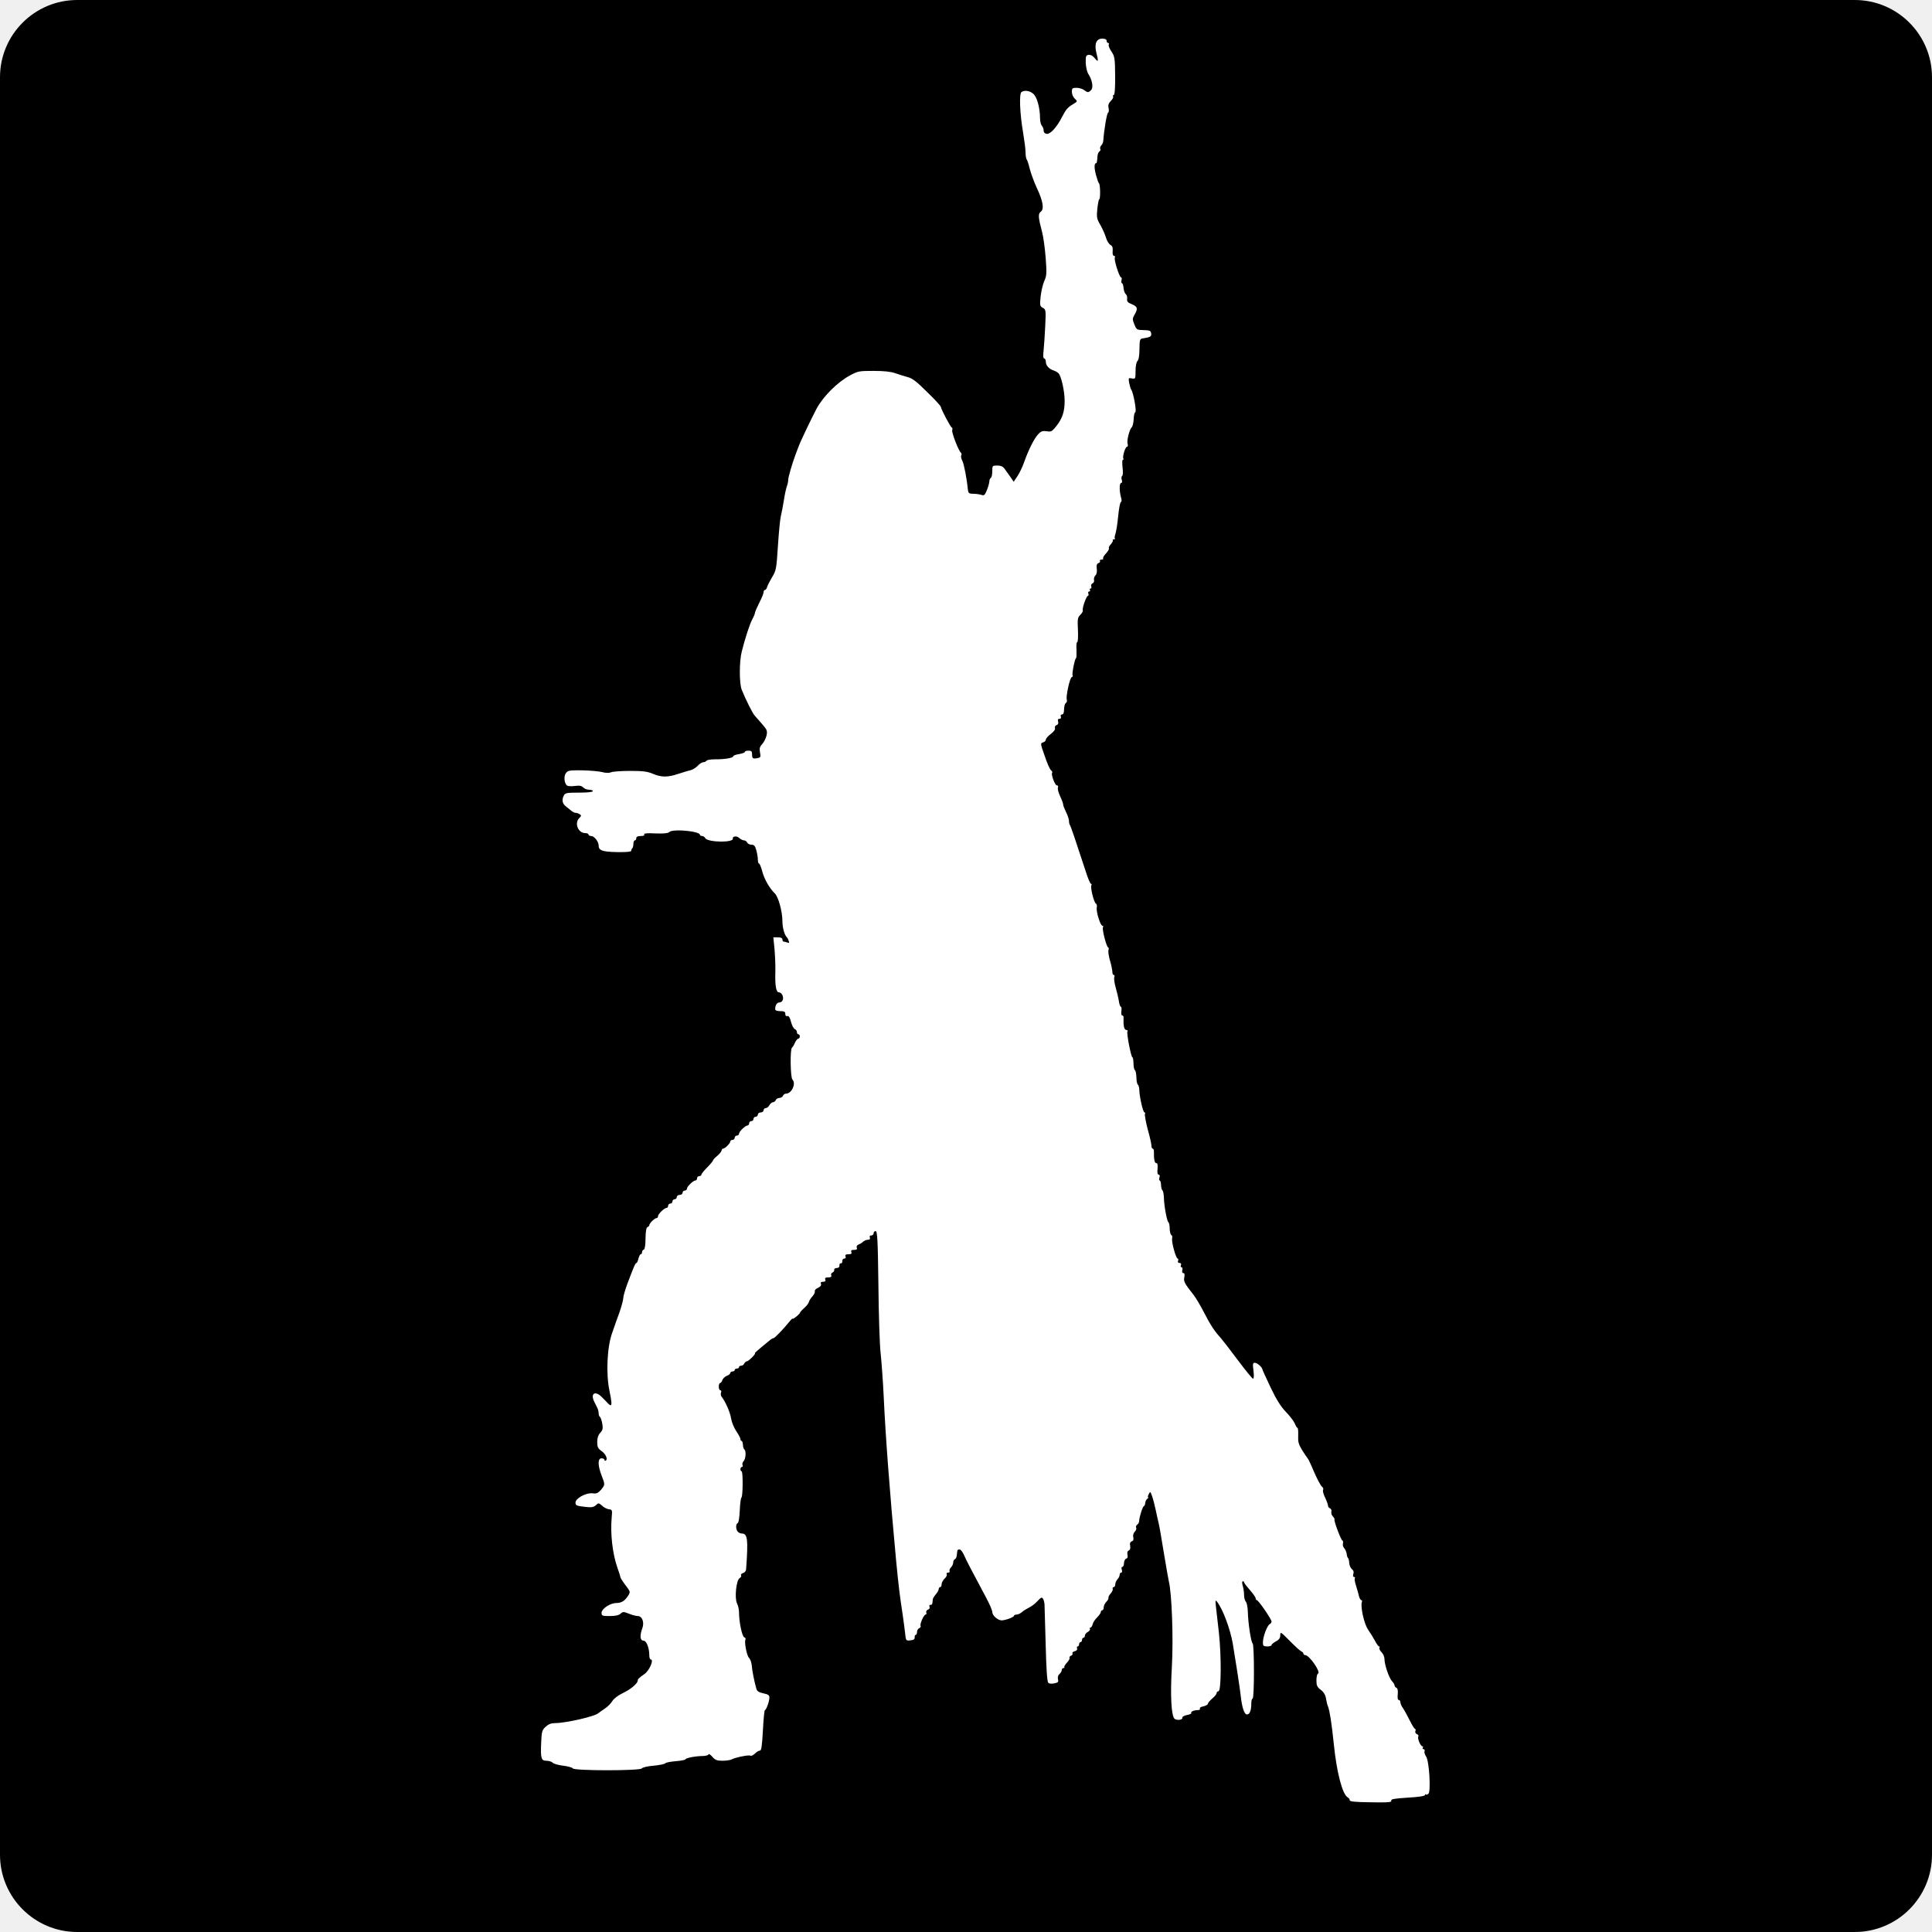
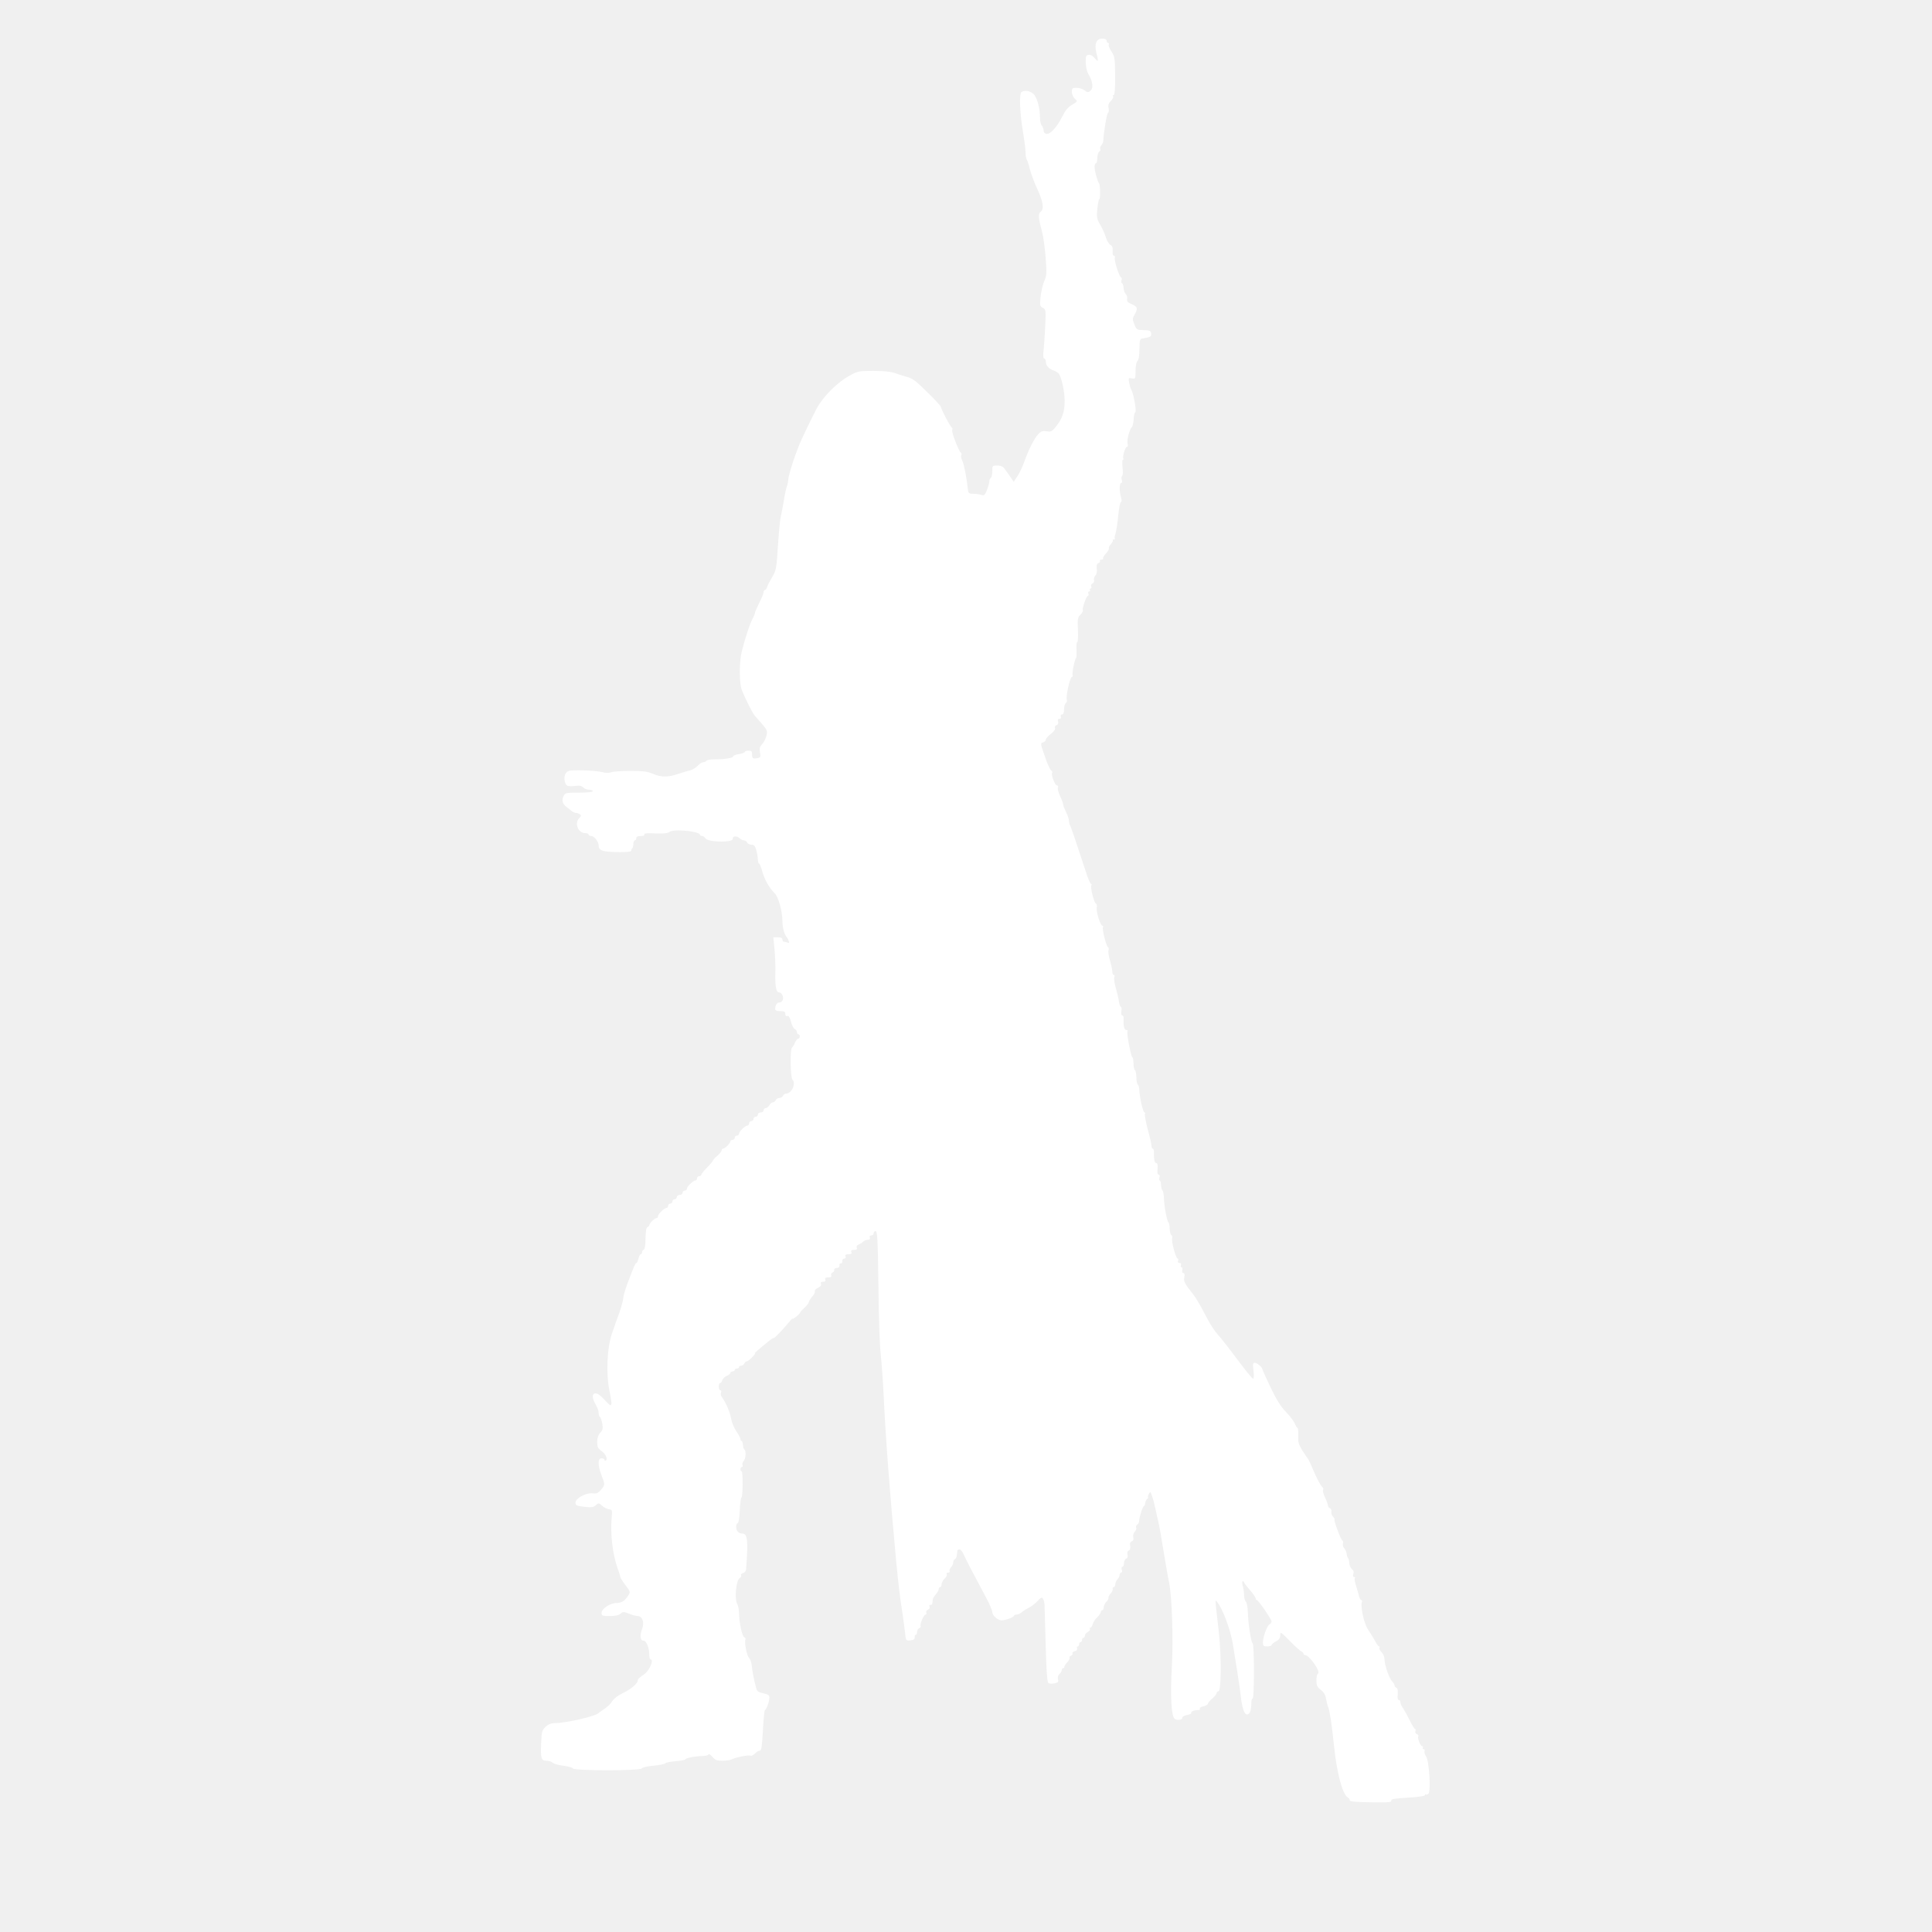
<svg xmlns="http://www.w3.org/2000/svg" width="50" height="50" viewBox="0 0 50 50" fill="none">
-   <rect width="50" height="50" rx="2" fill="black" />
  <path d="M28.526 1C28.601 1 28.639 1.019 28.639 1.056C28.639 1.086 28.657 1.112 28.68 1.112C28.699 1.112 28.706 1.131 28.695 1.154C28.68 1.172 28.71 1.255 28.762 1.33C28.848 1.461 28.856 1.498 28.86 1.963C28.863 2.288 28.848 2.461 28.822 2.461C28.803 2.461 28.792 2.476 28.807 2.498C28.819 2.517 28.792 2.569 28.747 2.614C28.691 2.67 28.672 2.723 28.691 2.798C28.702 2.858 28.695 2.91 28.676 2.918C28.646 2.925 28.571 3.371 28.553 3.64C28.553 3.682 28.526 3.738 28.5 3.764C28.474 3.794 28.463 3.831 28.474 3.854C28.489 3.876 28.478 3.906 28.451 3.921C28.422 3.94 28.399 4.011 28.399 4.086C28.395 4.161 28.384 4.221 28.373 4.221C28.317 4.221 28.313 4.333 28.362 4.521C28.392 4.633 28.425 4.73 28.44 4.741C28.478 4.768 28.481 5.157 28.448 5.157C28.436 5.157 28.414 5.266 28.399 5.401C28.377 5.622 28.384 5.663 28.474 5.816C28.526 5.906 28.594 6.056 28.62 6.142C28.642 6.228 28.699 6.314 28.736 6.337C28.788 6.363 28.803 6.408 28.796 6.494C28.788 6.569 28.8 6.618 28.826 6.618C28.852 6.618 28.863 6.64 28.852 6.67C28.826 6.73 28.972 7.18 29.013 7.18C29.032 7.18 29.036 7.213 29.024 7.255C29.013 7.296 29.021 7.329 29.036 7.329C29.054 7.329 29.073 7.386 29.077 7.453C29.084 7.517 29.107 7.588 29.133 7.61C29.159 7.629 29.178 7.685 29.171 7.734C29.159 7.801 29.186 7.831 29.29 7.872C29.44 7.936 29.455 7.985 29.361 8.146C29.305 8.243 29.305 8.266 29.358 8.397C29.414 8.535 29.422 8.539 29.598 8.543C29.759 8.547 29.781 8.558 29.792 8.629C29.803 8.711 29.777 8.726 29.56 8.76C29.5 8.771 29.493 8.809 29.489 9.034C29.489 9.198 29.47 9.314 29.436 9.344C29.407 9.374 29.388 9.479 29.388 9.603C29.388 9.764 29.385 9.799 29.339 9.799C29.327 9.799 29.312 9.797 29.294 9.794C29.271 9.789 29.253 9.786 29.241 9.786C29.204 9.786 29.206 9.813 29.223 9.91C29.238 9.985 29.26 10.06 29.275 10.082C29.335 10.165 29.422 10.659 29.38 10.67C29.358 10.678 29.343 10.76 29.339 10.85C29.335 10.944 29.313 11.034 29.29 11.056C29.23 11.112 29.156 11.404 29.182 11.487C29.197 11.528 29.189 11.562 29.167 11.562C29.122 11.562 29.043 11.82 29.073 11.869C29.084 11.884 29.077 11.899 29.058 11.899C29.043 11.899 29.04 11.989 29.051 12.093C29.066 12.21 29.062 12.303 29.043 12.314C29.021 12.329 29.017 12.374 29.032 12.419C29.047 12.464 29.04 12.498 29.017 12.498C28.968 12.498 28.965 12.7 29.009 12.861C29.032 12.936 29.032 12.985 29.009 12.992C28.987 13 28.957 13.165 28.938 13.363C28.92 13.558 28.886 13.764 28.867 13.816C28.848 13.869 28.841 13.925 28.852 13.936C28.867 13.947 28.852 13.959 28.826 13.959C28.8 13.959 28.785 13.97 28.8 13.981C28.811 13.992 28.788 14.037 28.751 14.082C28.71 14.123 28.687 14.172 28.699 14.187C28.71 14.206 28.676 14.266 28.624 14.322C28.571 14.378 28.538 14.434 28.549 14.453C28.56 14.468 28.541 14.483 28.508 14.483C28.474 14.483 28.455 14.498 28.466 14.517C28.478 14.535 28.463 14.562 28.429 14.573C28.384 14.591 28.373 14.629 28.384 14.715C28.395 14.79 28.384 14.857 28.35 14.891C28.32 14.921 28.305 14.973 28.313 15.011C28.324 15.048 28.305 15.086 28.275 15.097C28.245 15.112 28.227 15.146 28.242 15.176C28.253 15.206 28.245 15.232 28.223 15.232C28.201 15.232 28.197 15.247 28.208 15.269C28.219 15.288 28.212 15.307 28.189 15.307C28.163 15.307 28.152 15.333 28.167 15.363C28.178 15.393 28.171 15.419 28.156 15.419C28.114 15.419 27.998 15.756 28.024 15.797C28.032 15.812 28.006 15.865 27.961 15.91C27.89 15.981 27.882 16.018 27.897 16.303C27.905 16.479 27.897 16.618 27.878 16.618C27.86 16.618 27.852 16.711 27.86 16.824C27.863 16.936 27.86 17.03 27.849 17.03C27.819 17.03 27.736 17.442 27.759 17.479C27.77 17.498 27.759 17.516 27.736 17.524C27.687 17.539 27.579 18.033 27.609 18.112C27.62 18.142 27.609 18.179 27.583 18.194C27.56 18.209 27.538 18.284 27.538 18.355C27.538 18.445 27.519 18.49 27.485 18.49C27.455 18.49 27.44 18.513 27.455 18.546C27.466 18.58 27.455 18.603 27.418 18.603C27.38 18.603 27.369 18.625 27.384 18.674C27.395 18.719 27.384 18.752 27.343 18.767C27.309 18.779 27.29 18.816 27.302 18.842C27.317 18.876 27.272 18.936 27.193 18.996C27.122 19.048 27.066 19.116 27.066 19.142C27.066 19.172 27.032 19.202 26.995 19.213C26.923 19.232 26.923 19.243 27.036 19.561C27.096 19.745 27.171 19.913 27.201 19.936C27.23 19.958 27.242 19.985 27.23 20C27.193 20.033 27.302 20.325 27.35 20.325C27.38 20.325 27.392 20.348 27.38 20.381C27.365 20.412 27.392 20.513 27.436 20.606C27.481 20.7 27.515 20.797 27.515 20.823C27.515 20.85 27.549 20.936 27.59 21.018C27.631 21.101 27.665 21.202 27.665 21.243C27.665 21.288 27.676 21.333 27.687 21.348C27.706 21.366 27.819 21.696 28.096 22.543C28.152 22.726 28.215 22.872 28.234 22.872C28.253 22.872 28.257 22.887 28.245 22.91C28.212 22.962 28.313 23.366 28.362 23.385C28.384 23.393 28.395 23.441 28.384 23.49C28.365 23.595 28.478 23.958 28.53 23.958C28.553 23.958 28.556 23.977 28.545 23.999C28.515 24.044 28.639 24.52 28.68 24.52C28.695 24.52 28.699 24.554 28.687 24.591C28.676 24.632 28.695 24.756 28.729 24.868C28.762 24.981 28.788 25.112 28.788 25.153C28.788 25.198 28.803 25.232 28.826 25.232C28.845 25.232 28.852 25.258 28.837 25.291C28.826 25.322 28.841 25.445 28.875 25.561C28.908 25.677 28.946 25.838 28.957 25.913C28.968 25.992 28.991 26.056 29.009 26.056C29.024 26.056 29.032 26.108 29.021 26.168C29.013 26.232 29.021 26.28 29.043 26.28C29.062 26.28 29.081 26.303 29.077 26.325C29.069 26.542 29.092 26.655 29.148 26.655C29.178 26.655 29.193 26.674 29.178 26.696C29.152 26.741 29.272 27.366 29.309 27.366C29.32 27.366 29.332 27.434 29.335 27.52C29.335 27.602 29.35 27.681 29.373 27.696C29.392 27.711 29.407 27.797 29.41 27.883C29.41 27.973 29.429 28.059 29.448 28.07C29.466 28.085 29.485 28.145 29.485 28.209C29.493 28.408 29.582 28.79 29.62 28.79C29.639 28.79 29.642 28.805 29.631 28.827C29.62 28.846 29.65 29.026 29.702 29.224C29.759 29.422 29.8 29.613 29.8 29.655C29.8 29.692 29.815 29.726 29.83 29.726C29.848 29.726 29.863 29.756 29.863 29.79C29.86 30.003 29.878 30.1 29.923 30.1C29.957 30.1 29.965 30.145 29.957 30.25C29.946 30.348 29.957 30.4 29.987 30.4C30.013 30.4 30.021 30.43 30.006 30.475C29.994 30.516 29.994 30.55 30.013 30.55C30.028 30.55 30.047 30.602 30.047 30.666C30.051 30.73 30.066 30.793 30.084 30.808C30.103 30.82 30.118 30.906 30.122 30.999C30.126 31.209 30.201 31.606 30.238 31.632C30.257 31.643 30.272 31.722 30.272 31.805C30.275 31.883 30.294 31.958 30.317 31.965C30.335 31.969 30.343 32.011 30.335 32.052C30.313 32.138 30.433 32.572 30.478 32.572C30.496 32.572 30.5 32.599 30.489 32.628C30.474 32.662 30.489 32.685 30.526 32.685C30.564 32.685 30.575 32.707 30.564 32.741C30.549 32.771 30.556 32.797 30.579 32.797C30.601 32.797 30.609 32.831 30.598 32.872C30.586 32.917 30.598 32.947 30.624 32.947C30.654 32.947 30.665 32.98 30.65 33.055C30.627 33.164 30.654 33.213 30.89 33.512C30.946 33.584 31.069 33.789 31.163 33.973C31.328 34.291 31.418 34.434 31.597 34.632C31.642 34.685 31.841 34.939 32.036 35.201C32.234 35.467 32.41 35.681 32.429 35.681C32.451 35.681 32.455 35.595 32.44 35.475C32.418 35.299 32.421 35.269 32.474 35.269C32.534 35.269 32.661 35.377 32.672 35.441C32.676 35.46 32.77 35.673 32.886 35.913C33.032 36.22 33.148 36.404 33.275 36.535C33.376 36.64 33.481 36.774 33.508 36.838C33.534 36.902 33.564 36.954 33.579 36.954C33.594 36.954 33.601 37.044 33.597 37.149C33.59 37.314 33.605 37.377 33.702 37.535C33.766 37.636 33.83 37.729 33.841 37.741C33.856 37.752 33.931 37.909 34.009 38.096C34.088 38.28 34.182 38.452 34.212 38.475C34.242 38.497 34.257 38.535 34.242 38.557C34.227 38.58 34.249 38.669 34.294 38.759C34.335 38.846 34.369 38.939 34.369 38.965C34.369 38.995 34.391 39.025 34.421 39.036C34.451 39.048 34.466 39.085 34.455 39.123C34.448 39.16 34.462 39.216 34.496 39.246C34.526 39.28 34.545 39.314 34.537 39.321C34.511 39.344 34.702 39.853 34.74 39.868C34.758 39.875 34.766 39.909 34.755 39.947C34.747 39.984 34.758 40.036 34.788 40.066C34.815 40.096 34.844 40.16 34.852 40.212C34.856 40.265 34.874 40.314 34.889 40.325C34.901 40.336 34.916 40.392 34.919 40.456C34.923 40.516 34.957 40.587 34.991 40.613C35.028 40.639 35.043 40.684 35.024 40.733C35.009 40.782 35.017 40.812 35.043 40.812C35.066 40.812 35.077 40.827 35.062 40.846C35.05 40.864 35.066 40.954 35.096 41.044C35.122 41.134 35.159 41.25 35.17 41.31C35.185 41.366 35.212 41.411 35.23 41.411C35.249 41.411 35.257 41.433 35.245 41.46C35.204 41.576 35.301 42.025 35.406 42.175C35.466 42.261 35.545 42.392 35.586 42.467C35.627 42.546 35.672 42.609 35.691 42.609C35.706 42.609 35.713 42.624 35.699 42.647C35.687 42.666 35.71 42.714 35.755 42.759C35.796 42.8 35.83 42.879 35.83 42.935C35.83 43.081 35.946 43.422 36.024 43.508C36.062 43.546 36.092 43.598 36.092 43.621C36.092 43.643 36.114 43.669 36.14 43.681C36.17 43.692 36.182 43.748 36.174 43.845C36.163 43.939 36.174 43.995 36.2 43.995C36.223 43.995 36.242 44.021 36.242 44.055C36.242 44.089 36.272 44.16 36.313 44.212C36.35 44.269 36.429 44.411 36.485 44.527C36.545 44.647 36.605 44.744 36.62 44.744C36.639 44.744 36.642 44.77 36.631 44.8C36.616 44.83 36.635 44.864 36.669 44.879C36.702 44.89 36.717 44.916 36.706 44.939C36.676 44.984 36.762 45.194 36.811 45.194C36.83 45.194 36.833 45.209 36.822 45.231C36.811 45.25 36.818 45.269 36.841 45.269C36.867 45.269 36.878 45.291 36.867 45.321C36.856 45.347 36.874 45.411 36.908 45.46C36.987 45.572 37.035 46.358 36.968 46.422C36.95 46.438 36.93 46.446 36.916 46.446C36.909 46.446 36.904 46.444 36.901 46.441C36.897 46.435 36.893 46.433 36.889 46.433C36.883 46.433 36.878 46.441 36.878 46.456C36.878 46.482 36.702 46.508 36.432 46.523C36.081 46.546 35.991 46.561 36.006 46.602C36.017 46.634 35.961 46.646 35.723 46.646C35.657 46.646 35.575 46.645 35.477 46.643C35.081 46.639 34.931 46.624 34.931 46.591C34.931 46.564 34.908 46.531 34.878 46.516C34.74 46.433 34.594 45.875 34.519 45.138C34.466 44.613 34.41 44.261 34.369 44.164C34.35 44.123 34.328 44.029 34.316 43.954C34.301 43.864 34.257 43.789 34.182 43.733C34.088 43.662 34.069 43.621 34.069 43.486C34.069 43.4 34.088 43.321 34.107 43.314C34.197 43.284 33.889 42.838 33.781 42.834C33.755 42.834 33.732 42.815 33.732 42.797C33.732 42.774 33.706 42.748 33.676 42.737C33.646 42.722 33.511 42.602 33.376 42.463C33.234 42.319 33.175 42.261 33.15 42.261C33.135 42.261 33.133 42.282 33.133 42.317C33.133 42.392 33.103 42.437 33.021 42.478C32.961 42.512 32.908 42.553 32.908 42.572C32.908 42.594 32.86 42.609 32.796 42.609C32.699 42.609 32.684 42.594 32.684 42.505C32.684 42.362 32.792 42.074 32.856 42.036C32.886 42.022 32.908 41.988 32.908 41.965C32.908 41.909 32.568 41.411 32.526 41.411C32.511 41.411 32.496 41.389 32.496 41.362C32.496 41.34 32.429 41.242 32.346 41.149C32.264 41.055 32.197 40.969 32.197 40.95C32.197 40.935 32.182 40.924 32.163 40.924C32.141 40.924 32.141 40.969 32.163 41.044C32.182 41.111 32.197 41.22 32.197 41.287C32.197 41.351 32.219 41.43 32.245 41.456C32.268 41.482 32.29 41.598 32.294 41.711C32.298 41.984 32.376 42.505 32.418 42.531C32.463 42.561 32.463 43.958 32.418 43.958C32.399 43.958 32.384 44.014 32.384 44.078C32.384 44.269 32.343 44.37 32.272 44.37C32.2 44.37 32.141 44.186 32.107 43.864C32.088 43.688 31.968 42.909 31.904 42.535C31.837 42.153 31.65 41.658 31.508 41.467C31.486 41.44 31.473 41.425 31.466 41.424H31.465C31.454 41.425 31.457 41.465 31.466 41.561C31.478 41.654 31.511 41.965 31.545 42.254C31.612 42.872 31.605 43.77 31.534 43.77C31.508 43.77 31.485 43.793 31.485 43.819C31.485 43.845 31.436 43.905 31.373 43.958C31.313 44.01 31.26 44.07 31.26 44.093C31.26 44.115 31.208 44.145 31.144 44.16C31.081 44.171 31.039 44.197 31.054 44.22C31.066 44.239 31.043 44.257 31.002 44.257C30.901 44.257 30.807 44.299 30.83 44.332C30.841 44.347 30.788 44.373 30.717 44.385C30.646 44.4 30.59 44.43 30.598 44.456C30.605 44.489 30.554 44.51 30.498 44.51C30.464 44.51 30.429 44.502 30.403 44.486C30.313 44.43 30.283 43.883 30.328 43.13C30.369 42.426 30.328 41.235 30.249 40.924C30.234 40.853 30.174 40.516 30.118 40.175C30.062 39.834 30.006 39.497 29.987 39.426C29.968 39.355 29.935 39.194 29.908 39.07C29.882 38.947 29.841 38.789 29.815 38.718C29.791 38.648 29.78 38.617 29.767 38.617C29.757 38.617 29.747 38.635 29.729 38.669C29.706 38.714 29.699 38.752 29.714 38.752C29.729 38.752 29.721 38.767 29.695 38.786C29.669 38.801 29.642 38.853 29.639 38.894C29.635 38.939 29.62 38.977 29.605 38.977C29.575 38.977 29.485 39.258 29.481 39.362C29.481 39.4 29.459 39.441 29.429 39.46C29.403 39.478 29.392 39.512 29.403 39.535C29.418 39.557 29.403 39.606 29.369 39.639C29.332 39.677 29.317 39.733 29.328 39.782C29.343 39.842 29.332 39.875 29.29 39.89C29.249 39.905 29.234 39.943 29.249 40.01C29.26 40.074 29.245 40.115 29.212 40.126C29.178 40.141 29.167 40.179 29.178 40.231C29.193 40.287 29.182 40.325 29.144 40.34C29.114 40.351 29.088 40.404 29.088 40.456C29.088 40.508 29.069 40.55 29.047 40.55C29.024 40.55 29.017 40.583 29.032 40.624C29.047 40.666 29.04 40.699 29.017 40.699C28.994 40.699 28.976 40.726 28.976 40.759C28.976 40.789 28.95 40.842 28.92 40.872C28.89 40.905 28.863 40.962 28.863 41.003C28.863 41.04 28.845 41.074 28.822 41.074C28.8 41.074 28.788 41.096 28.796 41.119C28.807 41.145 28.781 41.197 28.744 41.239C28.706 41.28 28.68 41.332 28.687 41.351C28.695 41.37 28.669 41.419 28.631 41.456C28.594 41.493 28.564 41.557 28.564 41.598C28.564 41.639 28.549 41.673 28.526 41.673C28.508 41.673 28.489 41.696 28.489 41.718C28.489 41.744 28.444 41.808 28.395 41.857C28.343 41.905 28.29 41.984 28.279 42.033C28.268 42.081 28.242 42.123 28.219 42.123C28.201 42.123 28.193 42.138 28.208 42.156C28.219 42.179 28.193 42.212 28.152 42.235C28.111 42.257 28.077 42.299 28.077 42.329C28.077 42.358 28.062 42.385 28.04 42.385C28.021 42.385 28.002 42.411 28.002 42.441C28.002 42.471 27.987 42.497 27.965 42.497C27.946 42.497 27.927 42.523 27.927 42.553C27.927 42.583 27.912 42.609 27.89 42.609C27.871 42.609 27.863 42.632 27.875 42.662C27.886 42.692 27.863 42.722 27.815 42.733C27.77 42.744 27.744 42.77 27.755 42.789C27.766 42.812 27.751 42.838 27.717 42.849C27.687 42.86 27.669 42.887 27.68 42.902C27.691 42.92 27.661 42.977 27.616 43.025C27.571 43.074 27.538 43.126 27.545 43.141C27.549 43.16 27.538 43.171 27.515 43.171C27.496 43.171 27.478 43.194 27.478 43.224C27.478 43.25 27.451 43.295 27.418 43.325C27.384 43.355 27.369 43.403 27.38 43.456C27.399 43.527 27.384 43.546 27.287 43.565C27.259 43.57 27.233 43.573 27.211 43.573C27.174 43.573 27.145 43.566 27.129 43.55C27.099 43.52 27.077 43.179 27.062 42.561C27.047 42.044 27.032 41.576 27.032 41.523C27.028 41.471 27.013 41.404 26.991 41.373C26.981 41.357 26.971 41.348 26.959 41.348C26.937 41.348 26.907 41.374 26.852 41.434C26.796 41.497 26.699 41.572 26.635 41.602C26.575 41.632 26.489 41.684 26.451 41.718C26.41 41.755 26.347 41.785 26.309 41.785C26.272 41.785 26.242 41.8 26.242 41.816C26.242 41.853 26.017 41.935 25.92 41.935C25.819 41.932 25.68 41.808 25.68 41.718C25.68 41.677 25.609 41.512 25.523 41.351C25.133 40.624 25.002 40.37 24.946 40.239C24.912 40.164 24.863 40.1 24.834 40.1C24.777 40.1 24.777 40.104 24.762 40.25C24.759 40.299 24.732 40.347 24.71 40.355C24.688 40.362 24.669 40.4 24.669 40.437C24.669 40.475 24.643 40.535 24.609 40.565C24.579 40.598 24.564 40.639 24.575 40.662C24.586 40.681 24.571 40.699 24.538 40.699C24.504 40.699 24.489 40.718 24.5 40.741C24.515 40.763 24.493 40.812 24.448 40.853C24.403 40.894 24.369 40.962 24.369 40.999C24.369 41.04 24.354 41.074 24.332 41.074C24.313 41.074 24.294 41.096 24.294 41.123C24.294 41.153 24.261 41.212 24.219 41.261C24.178 41.31 24.141 41.366 24.141 41.389C24.137 41.411 24.133 41.456 24.13 41.486C24.13 41.514 24.11 41.535 24.087 41.535C24.085 41.535 24.083 41.535 24.081 41.535C24.077 41.534 24.074 41.533 24.071 41.533C24.052 41.533 24.045 41.553 24.055 41.58C24.07 41.613 24.051 41.647 24.013 41.658C23.98 41.673 23.961 41.707 23.972 41.733C23.983 41.763 23.976 41.785 23.953 41.785C23.909 41.785 23.796 42.04 23.826 42.081C23.837 42.1 23.819 42.123 23.789 42.138C23.759 42.149 23.733 42.194 23.733 42.235C23.733 42.276 23.718 42.31 23.699 42.31C23.68 42.31 23.669 42.34 23.672 42.373C23.676 42.422 23.643 42.445 23.56 42.452C23.539 42.454 23.521 42.456 23.507 42.456C23.443 42.456 23.44 42.423 23.422 42.246C23.407 42.126 23.38 41.909 23.358 41.767C23.287 41.306 23.253 41.033 23.189 40.362C23.028 38.643 22.916 37.145 22.871 36.16C22.852 35.756 22.815 35.25 22.792 35.037C22.766 34.827 22.74 34.022 22.733 33.254C22.718 32.082 22.706 31.861 22.661 31.861C22.631 31.861 22.609 31.887 22.609 31.917C22.609 31.947 22.583 31.973 22.549 31.973C22.512 31.973 22.497 31.995 22.512 32.029C22.523 32.067 22.508 32.085 22.459 32.085C22.422 32.085 22.366 32.108 22.339 32.134C22.313 32.16 22.261 32.194 22.219 32.209C22.178 32.224 22.16 32.258 22.174 32.291C22.189 32.333 22.167 32.347 22.103 32.347C22.036 32.347 22.017 32.362 22.032 32.404C22.051 32.445 22.028 32.46 21.957 32.46C21.89 32.46 21.867 32.475 21.882 32.516C21.897 32.55 21.882 32.572 21.849 32.572C21.819 32.572 21.796 32.602 21.8 32.636C21.8 32.671 21.787 32.696 21.767 32.696C21.765 32.696 21.764 32.696 21.762 32.696C21.761 32.696 21.759 32.695 21.757 32.695C21.734 32.695 21.722 32.717 21.725 32.752C21.729 32.789 21.703 32.816 21.654 32.816C21.613 32.816 21.583 32.838 21.59 32.864C21.594 32.891 21.575 32.92 21.545 32.932C21.515 32.943 21.5 32.977 21.512 33.007C21.526 33.044 21.504 33.059 21.433 33.059C21.366 33.059 21.343 33.074 21.358 33.115C21.373 33.153 21.358 33.172 21.302 33.172C21.249 33.172 21.231 33.19 21.246 33.228C21.261 33.261 21.234 33.299 21.171 33.329C21.115 33.351 21.077 33.392 21.088 33.419C21.096 33.441 21.07 33.501 21.025 33.55C20.98 33.598 20.942 33.662 20.935 33.692C20.931 33.722 20.879 33.793 20.819 33.846C20.759 33.898 20.71 33.954 20.706 33.969C20.703 34.003 20.547 34.131 20.517 34.131C20.513 34.131 20.512 34.13 20.512 34.127C20.512 34.125 20.511 34.124 20.509 34.124C20.5 34.124 20.459 34.166 20.41 34.228C20.261 34.411 20.047 34.632 20.017 34.632C20.002 34.632 19.957 34.655 19.924 34.685C19.594 34.954 19.523 35.018 19.538 35.022C19.572 35.029 19.373 35.231 19.328 35.231C19.306 35.231 19.276 35.258 19.261 35.288C19.249 35.318 19.216 35.344 19.182 35.344C19.152 35.344 19.126 35.359 19.126 35.381C19.126 35.4 19.1 35.419 19.07 35.419C19.04 35.419 19.014 35.434 19.014 35.456C19.014 35.475 18.987 35.493 18.957 35.493C18.927 35.493 18.901 35.512 18.901 35.531C18.901 35.553 18.86 35.587 18.811 35.606C18.763 35.625 18.71 35.673 18.695 35.715C18.684 35.759 18.654 35.793 18.635 35.793C18.616 35.793 18.602 35.834 18.602 35.887C18.602 35.939 18.62 35.98 18.643 35.98C18.665 35.98 18.673 36.007 18.661 36.04C18.646 36.074 18.654 36.123 18.676 36.149C18.77 36.265 18.897 36.55 18.92 36.707C18.935 36.804 18.995 36.95 19.055 37.04C19.115 37.126 19.163 37.22 19.163 37.242C19.163 37.269 19.174 37.291 19.193 37.291C19.208 37.291 19.223 37.336 19.227 37.389C19.227 37.445 19.246 37.497 19.264 37.512C19.313 37.546 19.302 37.752 19.246 37.812C19.22 37.838 19.204 37.887 19.216 37.913C19.227 37.943 19.22 37.965 19.201 37.965C19.178 37.965 19.163 37.992 19.163 38.022C19.163 38.051 19.174 38.078 19.193 38.078C19.231 38.078 19.227 38.726 19.189 38.756C19.171 38.767 19.152 38.92 19.145 39.093C19.137 39.273 19.115 39.411 19.092 39.419C19.036 39.437 19.04 39.587 19.096 39.643C19.122 39.669 19.167 39.688 19.201 39.688C19.347 39.688 19.366 39.838 19.309 40.613C19.306 40.658 19.272 40.699 19.231 40.711C19.189 40.722 19.167 40.748 19.178 40.77C19.193 40.789 19.174 40.823 19.141 40.842C19.055 40.89 19.006 41.355 19.073 41.493C19.103 41.55 19.126 41.658 19.126 41.733C19.126 41.973 19.204 42.351 19.261 42.373C19.291 42.385 19.302 42.407 19.294 42.426C19.257 42.486 19.324 42.845 19.384 42.905C19.418 42.939 19.448 43.025 19.455 43.096C19.463 43.224 19.519 43.508 19.572 43.696C19.59 43.767 19.631 43.797 19.755 43.823C19.879 43.849 19.912 43.872 19.912 43.931C19.912 44.029 19.83 44.257 19.796 44.257C19.781 44.257 19.759 44.493 19.744 44.782C19.721 45.19 19.706 45.306 19.665 45.306C19.635 45.306 19.579 45.34 19.538 45.381C19.501 45.418 19.461 45.44 19.435 45.44C19.43 45.44 19.426 45.439 19.422 45.437C19.415 45.433 19.402 45.431 19.383 45.431C19.281 45.431 19.02 45.487 18.931 45.535C18.894 45.553 18.789 45.568 18.695 45.568C18.553 45.568 18.508 45.55 18.433 45.463C18.395 45.419 18.359 45.394 18.345 45.394C18.341 45.394 18.339 45.396 18.339 45.4C18.339 45.422 18.276 45.441 18.201 45.445C18.006 45.445 17.74 45.497 17.74 45.531C17.74 45.546 17.628 45.568 17.493 45.579C17.354 45.591 17.235 45.613 17.22 45.632C17.208 45.654 17.07 45.681 16.916 45.696C16.763 45.707 16.628 45.74 16.609 45.767C16.59 45.798 16.154 45.814 15.718 45.814C15.281 45.814 14.845 45.798 14.826 45.767C14.811 45.74 14.695 45.711 14.575 45.696C14.452 45.681 14.328 45.647 14.302 45.617C14.276 45.591 14.201 45.568 14.141 45.568C14.006 45.568 13.987 45.505 14.006 45.093C14.017 44.812 14.029 44.774 14.122 44.688C14.19 44.624 14.264 44.594 14.358 44.594C14.647 44.594 15.411 44.418 15.493 44.332C15.504 44.321 15.572 44.272 15.65 44.22C15.725 44.171 15.815 44.081 15.849 44.021C15.886 43.962 15.995 43.875 16.115 43.819C16.321 43.722 16.504 43.568 16.504 43.493C16.504 43.456 16.538 43.422 16.673 43.328C16.804 43.242 16.931 42.947 16.841 42.947C16.823 42.947 16.804 42.902 16.804 42.842C16.804 42.643 16.729 42.46 16.654 42.46C16.564 42.46 16.553 42.329 16.624 42.138C16.68 41.984 16.62 41.823 16.504 41.823C16.463 41.823 16.362 41.797 16.279 41.763C16.208 41.735 16.169 41.721 16.14 41.721C16.11 41.721 16.09 41.735 16.058 41.763C16.014 41.804 15.924 41.823 15.781 41.823C15.583 41.823 15.568 41.816 15.568 41.737C15.572 41.632 15.793 41.486 15.954 41.486C16.088 41.482 16.163 41.437 16.257 41.295C16.317 41.197 16.317 41.194 16.186 41.022C16.115 40.928 16.055 40.834 16.055 40.816C16.055 40.8 16.021 40.688 15.976 40.565C15.852 40.205 15.793 39.699 15.83 39.276C15.849 39.078 15.845 39.07 15.755 39.059C15.703 39.051 15.624 39.01 15.579 38.965C15.536 38.928 15.513 38.909 15.491 38.909C15.472 38.909 15.454 38.924 15.422 38.954C15.38 38.991 15.344 39.007 15.271 39.007C15.233 39.007 15.186 39.003 15.122 38.995C14.92 38.973 14.894 38.958 14.894 38.887C14.894 38.782 15.138 38.645 15.304 38.645C15.316 38.645 15.328 38.645 15.339 38.647C15.359 38.65 15.376 38.652 15.392 38.652C15.454 38.652 15.49 38.626 15.553 38.557C15.662 38.422 15.662 38.426 15.568 38.183C15.467 37.917 15.467 37.741 15.568 37.741C15.609 37.741 15.643 37.759 15.643 37.782C15.643 37.795 15.651 37.805 15.662 37.805C15.666 37.805 15.671 37.804 15.677 37.801C15.736 37.763 15.677 37.628 15.564 37.55C15.474 37.486 15.456 37.445 15.456 37.318C15.456 37.213 15.482 37.138 15.534 37.081C15.598 37.014 15.609 36.969 15.587 36.846C15.572 36.759 15.545 36.684 15.527 36.669C15.508 36.658 15.493 36.617 15.493 36.576C15.493 36.538 15.478 36.471 15.456 36.43C15.437 36.389 15.403 36.321 15.381 36.28C15.312 36.144 15.338 36.06 15.41 36.06C15.451 36.06 15.507 36.088 15.568 36.149C15.62 36.201 15.695 36.276 15.736 36.321C15.766 36.351 15.788 36.367 15.802 36.367C15.839 36.367 15.828 36.261 15.774 35.999C15.68 35.557 15.71 34.868 15.841 34.501C15.89 34.355 15.976 34.115 16.032 33.962C16.085 33.808 16.13 33.643 16.13 33.595C16.13 33.546 16.182 33.366 16.246 33.198C16.411 32.76 16.444 32.685 16.474 32.685C16.485 32.685 16.508 32.636 16.523 32.572C16.538 32.512 16.564 32.46 16.583 32.46C16.602 32.46 16.616 32.437 16.616 32.407C16.616 32.377 16.635 32.347 16.662 32.34C16.688 32.329 16.706 32.224 16.706 32.048C16.71 31.864 16.725 31.767 16.759 31.756C16.781 31.748 16.804 31.726 16.804 31.707C16.804 31.662 16.942 31.524 16.991 31.524C17.014 31.524 17.029 31.501 17.029 31.475C17.029 31.419 17.193 31.261 17.25 31.261C17.272 31.261 17.291 31.235 17.291 31.205C17.291 31.175 17.317 31.149 17.347 31.149C17.377 31.149 17.403 31.123 17.403 31.093C17.403 31.063 17.429 31.037 17.459 31.037C17.489 31.037 17.515 31.011 17.515 30.98C17.515 30.951 17.549 30.924 17.59 30.924C17.631 30.924 17.665 30.898 17.665 30.868C17.665 30.838 17.691 30.812 17.721 30.812C17.751 30.812 17.778 30.79 17.778 30.763C17.778 30.707 17.942 30.55 17.998 30.55C18.021 30.55 18.04 30.524 18.04 30.494C18.04 30.464 18.066 30.438 18.096 30.438C18.126 30.438 18.152 30.419 18.152 30.4C18.152 30.378 18.22 30.295 18.302 30.213C18.384 30.13 18.452 30.048 18.452 30.033C18.452 30.018 18.5 29.962 18.564 29.913C18.624 29.861 18.673 29.797 18.676 29.771C18.676 29.748 18.695 29.726 18.714 29.726C18.763 29.726 18.901 29.587 18.901 29.539C18.901 29.516 18.927 29.501 18.957 29.501C18.987 29.501 19.014 29.475 19.014 29.445C19.014 29.415 19.04 29.389 19.07 29.389C19.1 29.389 19.126 29.366 19.126 29.34C19.126 29.284 19.291 29.127 19.347 29.127C19.369 29.127 19.388 29.1 19.388 29.07C19.388 29.041 19.414 29.014 19.444 29.014C19.474 29.014 19.5 28.988 19.5 28.958C19.5 28.928 19.527 28.902 19.556 28.902C19.587 28.902 19.613 28.876 19.613 28.846C19.613 28.816 19.646 28.79 19.688 28.79C19.729 28.79 19.762 28.763 19.762 28.733C19.762 28.703 19.789 28.677 19.819 28.677C19.849 28.677 19.89 28.643 19.912 28.602C19.935 28.561 19.976 28.527 20.002 28.527C20.032 28.527 20.062 28.501 20.077 28.471C20.088 28.441 20.13 28.415 20.171 28.415C20.208 28.415 20.249 28.389 20.264 28.359C20.276 28.329 20.309 28.303 20.343 28.303C20.489 28.303 20.609 28.041 20.508 27.939C20.455 27.887 20.444 27.145 20.497 27.112C20.515 27.097 20.553 27.041 20.575 26.981C20.602 26.924 20.639 26.88 20.661 26.88C20.68 26.88 20.699 26.853 20.699 26.823C20.699 26.793 20.684 26.767 20.661 26.767C20.643 26.767 20.624 26.741 20.624 26.711C20.624 26.677 20.598 26.644 20.568 26.632C20.538 26.617 20.493 26.535 20.47 26.441C20.444 26.342 20.418 26.293 20.389 26.293C20.385 26.293 20.381 26.294 20.377 26.295C20.37 26.297 20.364 26.298 20.359 26.298C20.337 26.298 20.324 26.279 20.324 26.243C20.324 26.183 20.298 26.168 20.193 26.168C20.103 26.168 20.062 26.149 20.062 26.116C20.062 26.014 20.107 25.943 20.174 25.943C20.212 25.943 20.249 25.913 20.261 25.872C20.283 25.786 20.227 25.681 20.156 25.681C20.085 25.681 20.055 25.505 20.066 25.145C20.07 24.977 20.058 24.707 20.043 24.546L20.014 24.258H20.133C20.212 24.258 20.249 24.277 20.249 24.314C20.249 24.344 20.264 24.37 20.283 24.37C20.302 24.37 20.347 24.381 20.377 24.393C20.391 24.398 20.402 24.401 20.409 24.401C20.427 24.401 20.426 24.385 20.41 24.348C20.399 24.306 20.377 24.269 20.366 24.258C20.306 24.209 20.249 24.011 20.249 23.846C20.249 23.591 20.145 23.205 20.047 23.116C19.912 22.985 19.777 22.748 19.725 22.543C19.695 22.438 19.661 22.348 19.643 22.348C19.628 22.348 19.613 22.303 19.613 22.243C19.613 22.187 19.594 22.078 19.572 22C19.542 21.891 19.515 21.861 19.448 21.861C19.399 21.861 19.351 21.835 19.336 21.805C19.324 21.775 19.287 21.749 19.257 21.749C19.223 21.749 19.171 21.722 19.137 21.692C19.108 21.662 19.067 21.647 19.032 21.647C18.991 21.647 18.959 21.667 18.965 21.704C18.976 21.755 18.83 21.78 18.668 21.78C18.488 21.78 18.287 21.75 18.253 21.692C18.238 21.662 18.197 21.636 18.171 21.636C18.141 21.636 18.115 21.621 18.115 21.606C18.115 21.541 17.797 21.491 17.562 21.491C17.447 21.491 17.352 21.503 17.324 21.531C17.3 21.558 17.223 21.571 17.081 21.571C17.046 21.571 17.008 21.57 16.965 21.569C16.907 21.566 16.858 21.564 16.818 21.564C16.704 21.564 16.659 21.576 16.673 21.595C16.688 21.621 16.654 21.636 16.583 21.636C16.504 21.636 16.467 21.655 16.467 21.692C16.467 21.722 16.452 21.749 16.429 21.749C16.41 21.749 16.392 21.79 16.392 21.835C16.392 21.883 16.381 21.936 16.366 21.951C16.347 21.966 16.336 21.996 16.336 22.018C16.336 22.041 16.235 22.053 16.05 22.053C16.023 22.053 15.995 22.052 15.965 22.052C15.587 22.044 15.493 22.011 15.493 21.88C15.493 21.782 15.377 21.636 15.302 21.636C15.261 21.636 15.231 21.617 15.231 21.599C15.231 21.576 15.193 21.561 15.148 21.561C14.961 21.561 14.856 21.303 14.995 21.168C15.047 21.116 15.047 21.101 15.002 21.071C14.972 21.052 14.927 21.037 14.901 21.037C14.875 21.037 14.834 21.018 14.808 21C14.781 20.977 14.718 20.928 14.662 20.883C14.553 20.805 14.53 20.707 14.594 20.584C14.628 20.52 14.677 20.513 14.987 20.513C15.201 20.513 15.343 20.498 15.343 20.475C15.343 20.453 15.298 20.438 15.246 20.438C15.193 20.438 15.122 20.412 15.092 20.378C15.061 20.346 15.024 20.333 14.967 20.333C14.942 20.333 14.913 20.336 14.879 20.34C14.845 20.345 14.81 20.347 14.779 20.347C14.732 20.347 14.694 20.342 14.68 20.333C14.602 20.284 14.583 20.089 14.647 20.007C14.689 19.948 14.728 19.935 14.955 19.935C14.989 19.935 15.027 19.935 15.07 19.936C15.272 19.94 15.504 19.962 15.583 19.981C15.631 19.995 15.678 20.002 15.721 20.002C15.758 20.002 15.791 19.997 15.819 19.985C15.867 19.966 16.092 19.951 16.317 19.951C16.639 19.951 16.759 19.966 16.897 20.026C17.007 20.073 17.104 20.096 17.208 20.096C17.31 20.096 17.418 20.074 17.549 20.029C17.665 19.992 17.808 19.947 17.864 19.936C17.924 19.921 18.01 19.868 18.055 19.82C18.103 19.767 18.167 19.726 18.201 19.726C18.235 19.726 18.272 19.707 18.283 19.689C18.298 19.666 18.395 19.651 18.5 19.651C18.512 19.651 18.523 19.651 18.534 19.651C18.761 19.651 18.976 19.615 18.976 19.573C18.976 19.554 19.043 19.528 19.126 19.516C19.208 19.501 19.276 19.479 19.276 19.46C19.276 19.442 19.317 19.427 19.369 19.427C19.444 19.427 19.463 19.445 19.463 19.513C19.463 19.6 19.474 19.63 19.528 19.63C19.546 19.63 19.569 19.627 19.598 19.621C19.684 19.606 19.691 19.591 19.669 19.475C19.65 19.37 19.661 19.325 19.725 19.258C19.77 19.209 19.819 19.112 19.837 19.037C19.864 18.917 19.852 18.887 19.729 18.745C19.654 18.659 19.568 18.561 19.538 18.528C19.482 18.471 19.306 18.123 19.197 17.854C19.13 17.689 19.13 17.119 19.197 16.861C19.283 16.517 19.403 16.149 19.47 16.026C19.508 15.958 19.538 15.883 19.538 15.861C19.538 15.839 19.59 15.723 19.65 15.599C19.714 15.479 19.762 15.355 19.762 15.325C19.762 15.296 19.777 15.269 19.796 15.269C19.815 15.269 19.845 15.232 19.856 15.183C19.871 15.138 19.931 15.022 19.987 14.928C20.085 14.771 20.096 14.711 20.133 14.123C20.156 13.775 20.189 13.43 20.208 13.359C20.227 13.288 20.261 13.101 20.287 12.947C20.309 12.794 20.347 12.629 20.366 12.58C20.384 12.531 20.399 12.46 20.399 12.415C20.399 12.348 20.508 11.977 20.587 11.768C20.605 11.726 20.639 11.633 20.665 11.562C20.706 11.442 20.995 10.839 21.137 10.569C21.306 10.258 21.669 9.895 21.991 9.719C22.204 9.603 22.234 9.599 22.609 9.599C22.879 9.599 23.055 9.618 23.171 9.659C23.264 9.693 23.41 9.738 23.493 9.76C23.613 9.79 23.733 9.884 23.998 10.15C24.193 10.337 24.35 10.509 24.35 10.532C24.354 10.588 24.598 11.056 24.635 11.067C24.65 11.075 24.654 11.105 24.643 11.135C24.624 11.191 24.811 11.674 24.867 11.715C24.886 11.73 24.893 11.76 24.878 11.783C24.863 11.805 24.875 11.869 24.905 11.925C24.95 12.015 25.021 12.386 25.051 12.685C25.062 12.764 25.081 12.779 25.193 12.779C25.264 12.779 25.358 12.794 25.403 12.809C25.418 12.814 25.431 12.817 25.442 12.817C25.481 12.817 25.502 12.781 25.545 12.674C25.579 12.588 25.605 12.487 25.605 12.453C25.605 12.419 25.624 12.378 25.642 12.367C25.665 12.355 25.68 12.277 25.68 12.194C25.68 12.052 25.684 12.048 25.811 12.048C25.901 12.048 25.957 12.075 25.998 12.131C26.032 12.18 26.099 12.273 26.148 12.341L26.234 12.468L26.332 12.322C26.388 12.239 26.463 12.078 26.504 11.962C26.616 11.644 26.762 11.352 26.867 11.239C26.924 11.177 26.96 11.155 27.021 11.155C27.041 11.155 27.062 11.157 27.088 11.161C27.114 11.165 27.136 11.168 27.155 11.168C27.219 11.168 27.252 11.136 27.339 11.026C27.496 10.824 27.553 10.655 27.553 10.371C27.553 10.131 27.47 9.753 27.399 9.666C27.377 9.64 27.32 9.607 27.279 9.592C27.152 9.554 27.066 9.46 27.066 9.363C27.066 9.318 27.047 9.277 27.024 9.277C26.998 9.277 26.991 9.206 27.009 9.06C27.021 8.944 27.04 8.659 27.051 8.427C27.07 8.026 27.066 8.007 26.987 7.966C26.912 7.925 26.908 7.902 26.931 7.674C26.946 7.539 26.987 7.363 27.024 7.277C27.088 7.138 27.092 7.075 27.062 6.674C27.043 6.427 27.002 6.123 26.968 6C26.867 5.618 26.863 5.532 26.935 5.479C27.028 5.412 26.995 5.206 26.83 4.858C26.759 4.704 26.68 4.483 26.65 4.371C26.624 4.258 26.59 4.15 26.571 4.127C26.556 4.109 26.541 4.026 26.541 3.94C26.541 3.858 26.511 3.629 26.478 3.434C26.392 2.936 26.373 2.423 26.436 2.382C26.469 2.361 26.507 2.351 26.547 2.351C26.61 2.351 26.677 2.375 26.736 2.423C26.834 2.498 26.916 2.786 26.916 3.064C26.916 3.142 26.938 3.228 26.965 3.255C26.987 3.281 27.009 3.337 27.009 3.378C27.009 3.427 27.04 3.457 27.088 3.464C27.091 3.465 27.094 3.465 27.097 3.465C27.192 3.465 27.347 3.292 27.474 3.049C27.586 2.831 27.631 2.779 27.77 2.697C27.89 2.622 27.89 2.622 27.815 2.554C27.774 2.517 27.74 2.438 27.74 2.378C27.74 2.285 27.751 2.273 27.863 2.273C27.927 2.273 28.017 2.3 28.055 2.33C28.101 2.365 28.13 2.383 28.156 2.383C28.182 2.383 28.204 2.365 28.238 2.33C28.302 2.266 28.268 2.067 28.163 1.91C28.133 1.861 28.103 1.734 28.099 1.629C28.096 1.453 28.103 1.431 28.174 1.419C28.179 1.419 28.184 1.418 28.189 1.418C28.237 1.418 28.288 1.452 28.335 1.509C28.368 1.551 28.39 1.573 28.402 1.573C28.422 1.573 28.411 1.508 28.373 1.363C28.317 1.135 28.373 1 28.526 1Z" fill="white" />
</svg>
